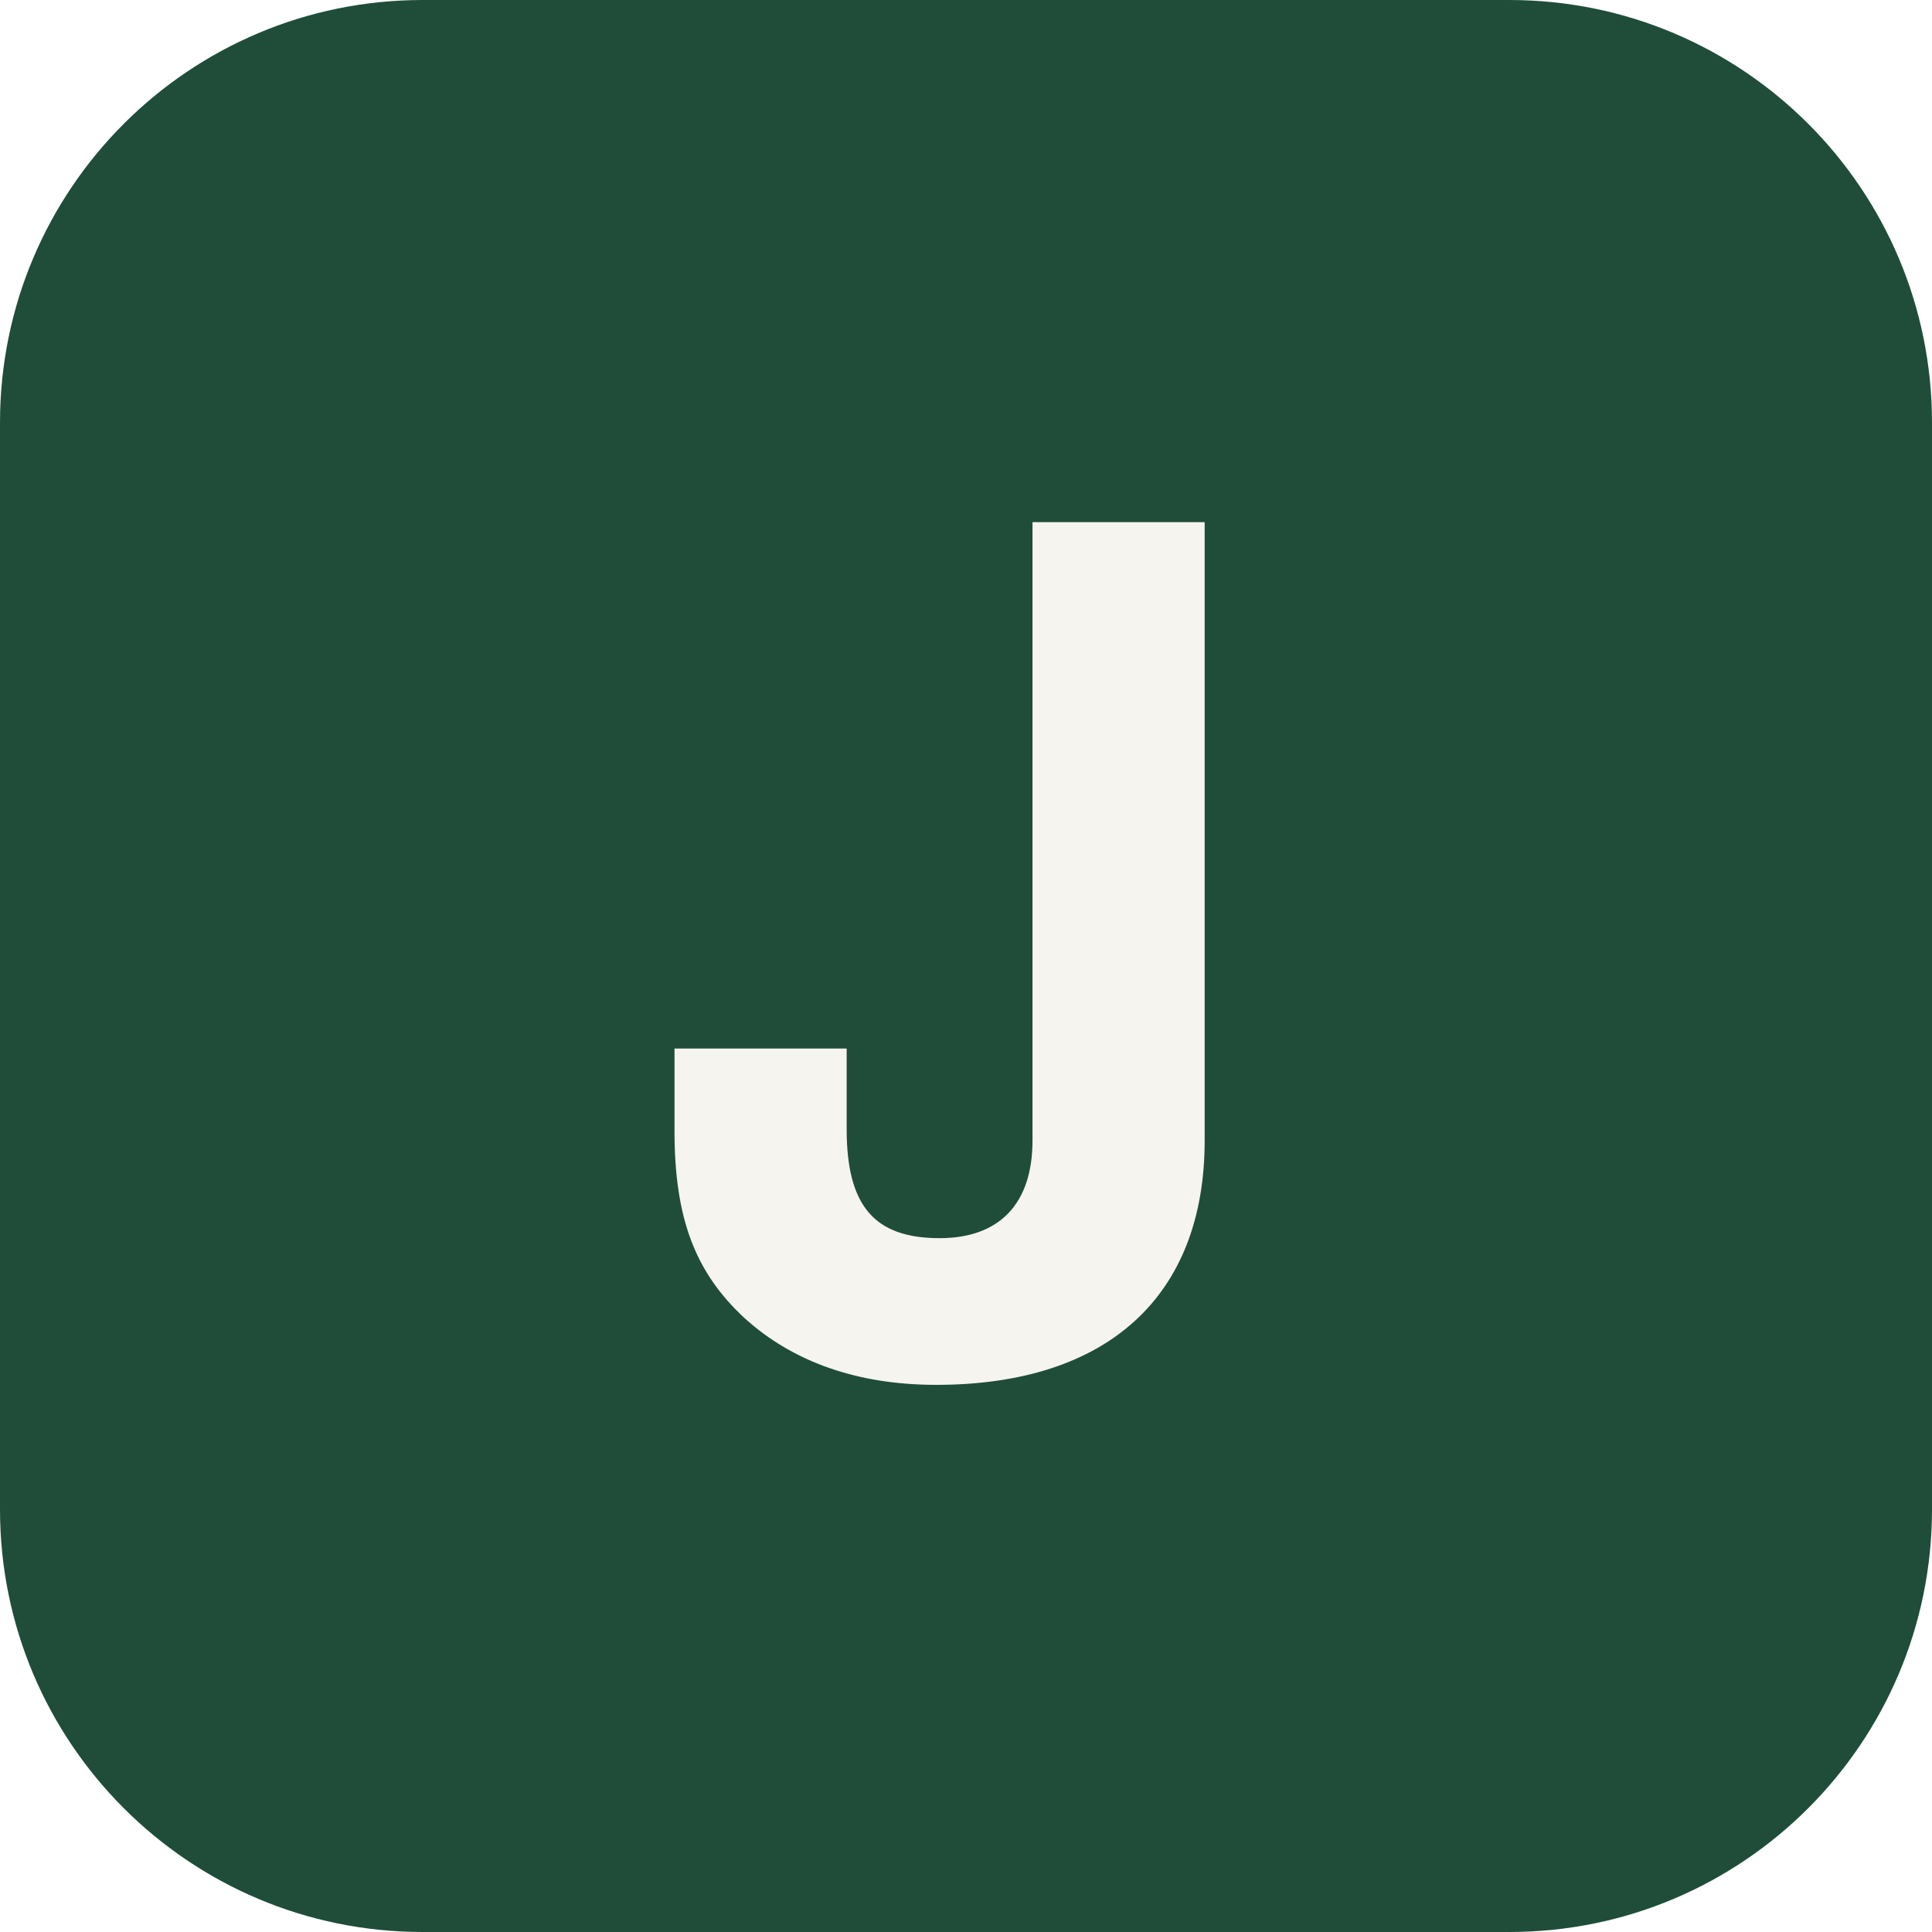
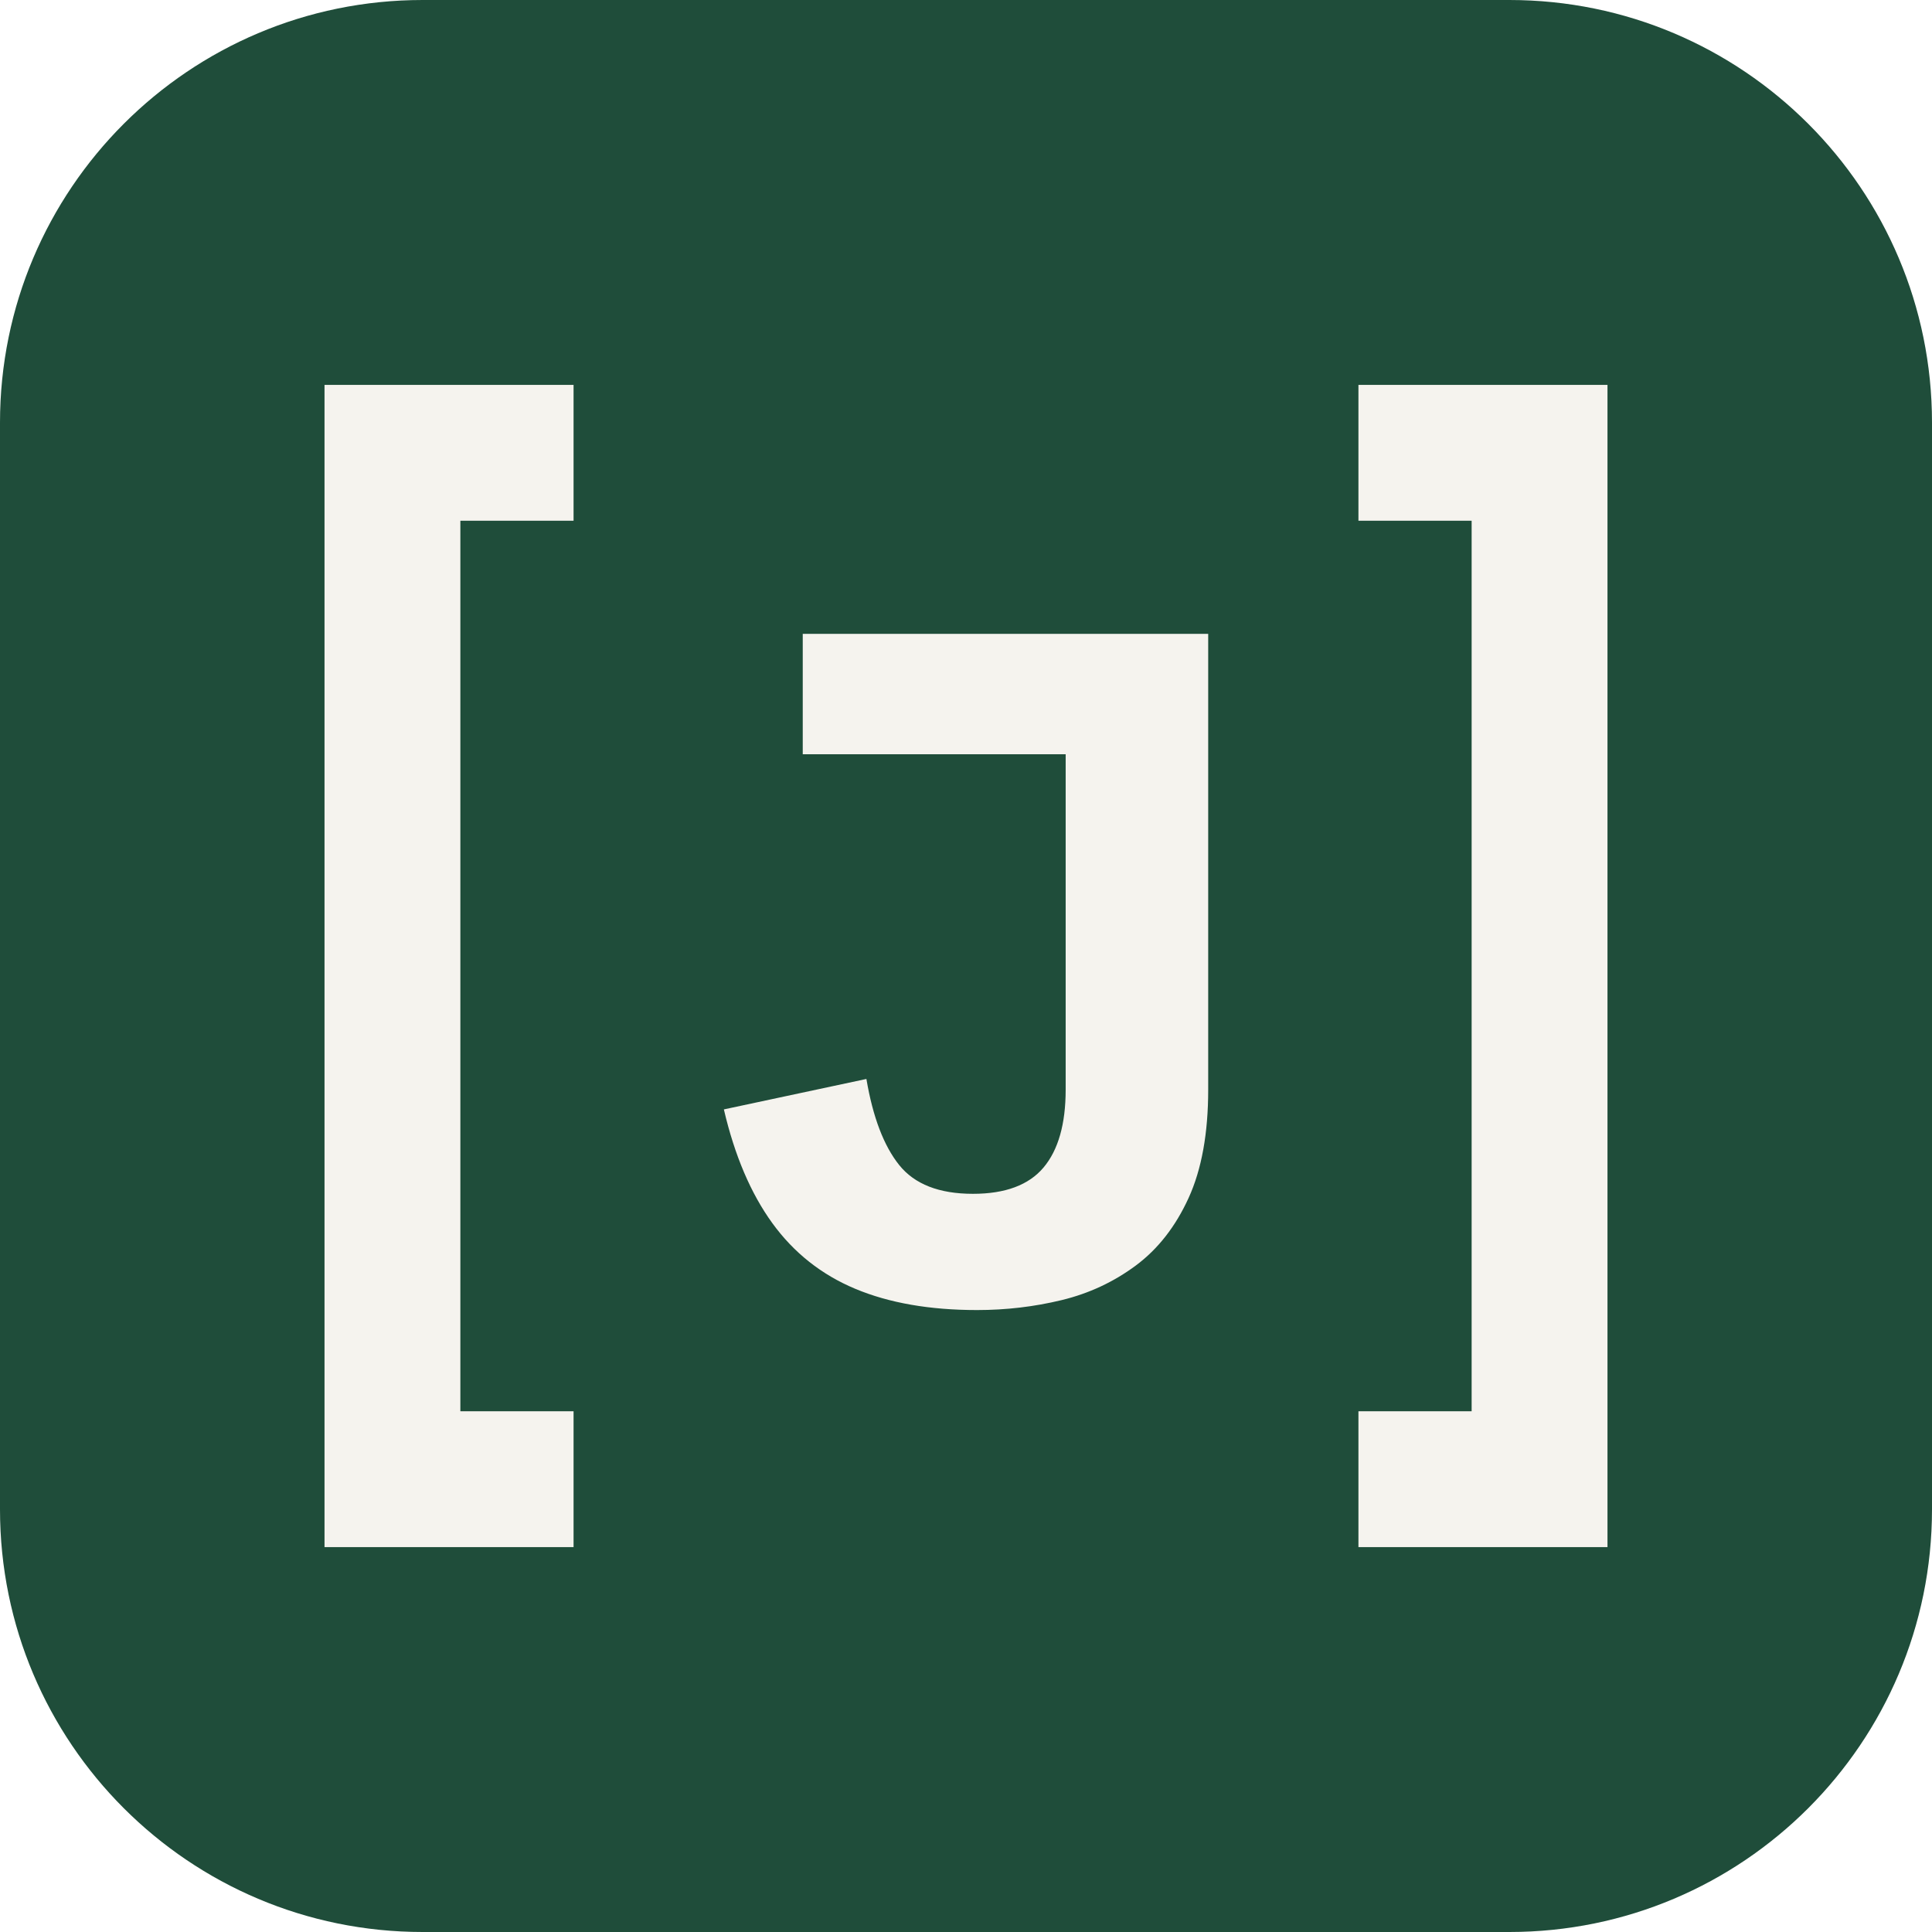
<svg xmlns="http://www.w3.org/2000/svg" viewBox="0 0 64 64">
  <rect width="64" height="64" rx="14" fill="#1f4d3a" />
-   <text x="32" y="45" text-anchor="middle" font-family="-apple-system,Helvetica,Arial,sans-serif" font-size="38" font-weight="600" fill="#f6f4ef">J</text>
+   <path d="M19 15h-6v34h6M45 15h6v34h-6" stroke="#f5f3ee" stroke-width="4.5" fill="none" />
+   <g fill="#f5f3ee">
+     <path transform="translate(23.475 43) scale(0.01528 -0.01528)" d="M582 -26Q428 -26 318.0 20.0Q208 66 138.0 162.5Q68 259 33 409L342 475Q363 351 413.0 288.5Q463 226 573 226Q678 226 726.0 283.0Q774 340 774 452V1179H204V1440H1083V452Q1083 310 1040.5 217.0Q998 124 926.0 70.5Q854 17 765.0 -4.5Q676 -26 582 -26Z" />
+   </g>
</svg>
